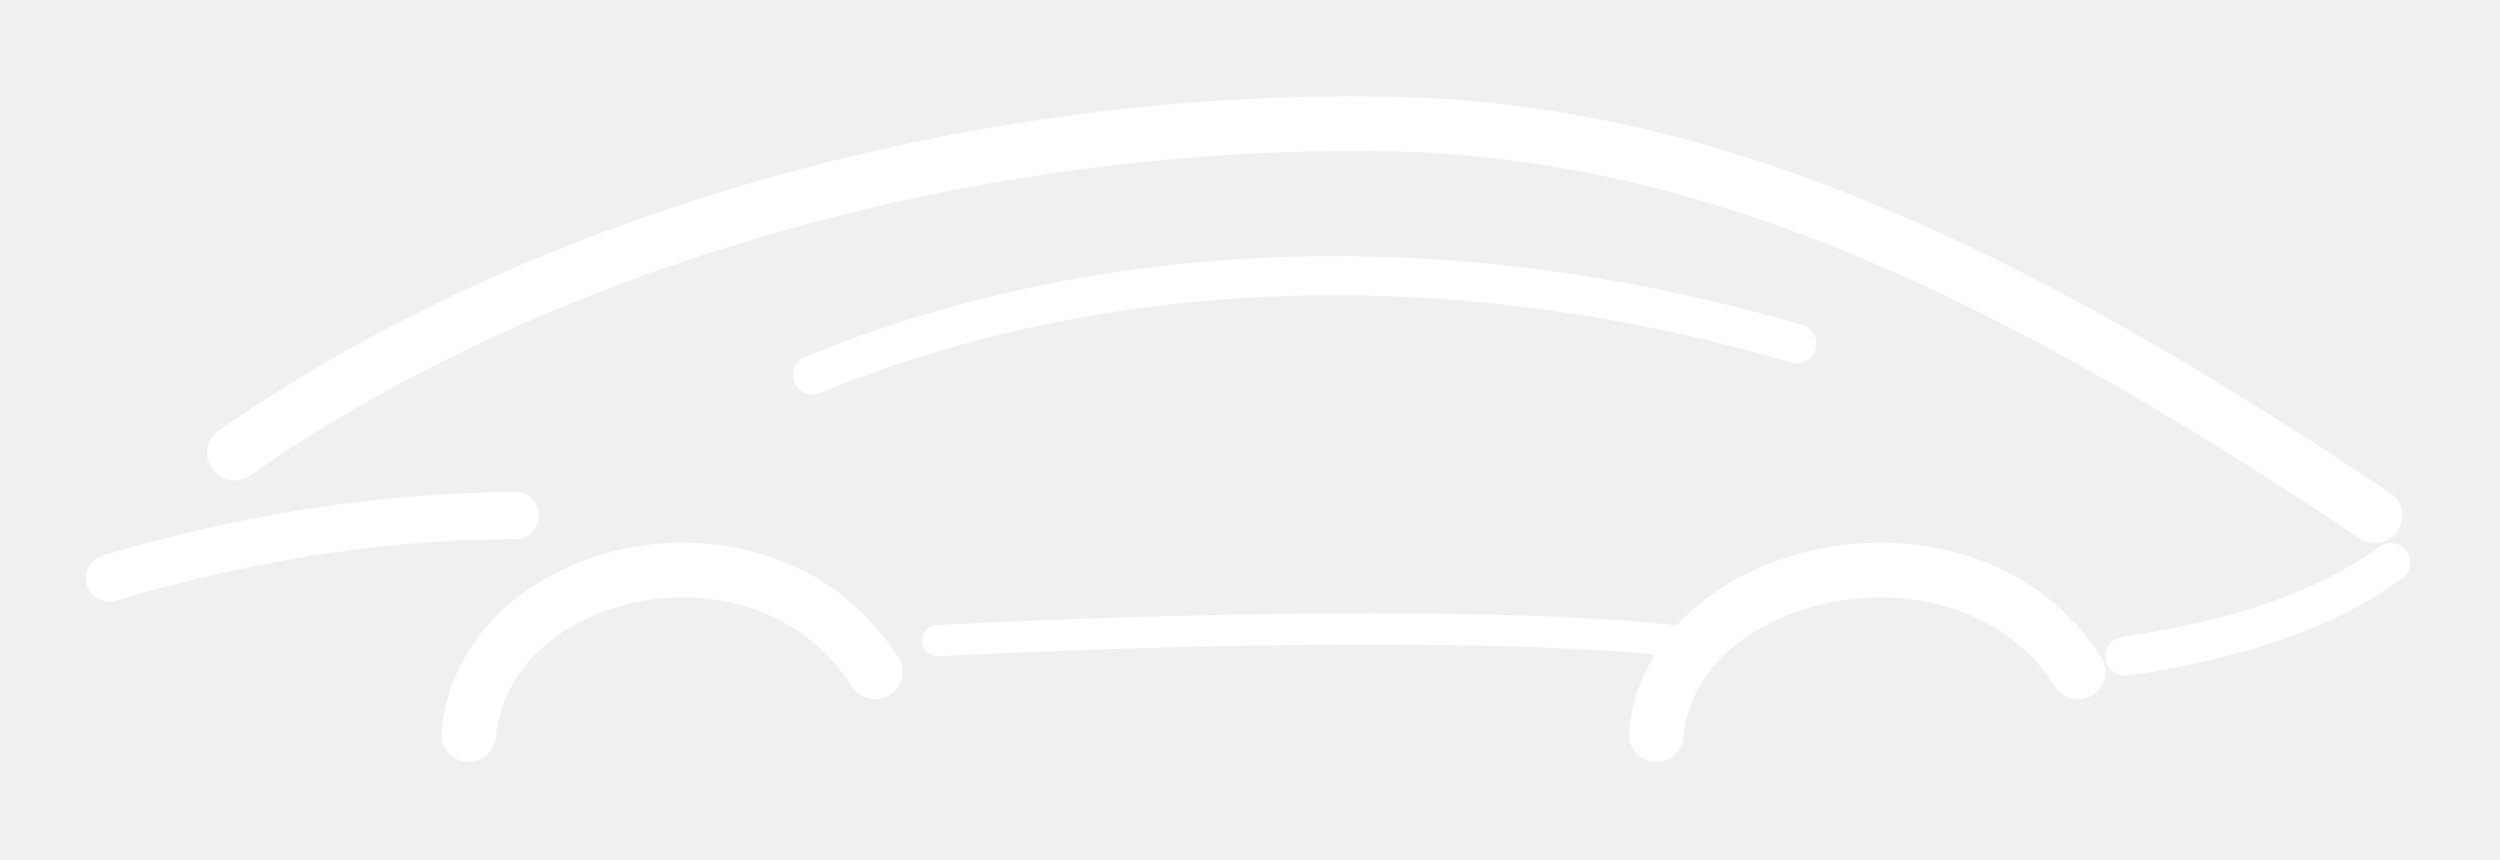
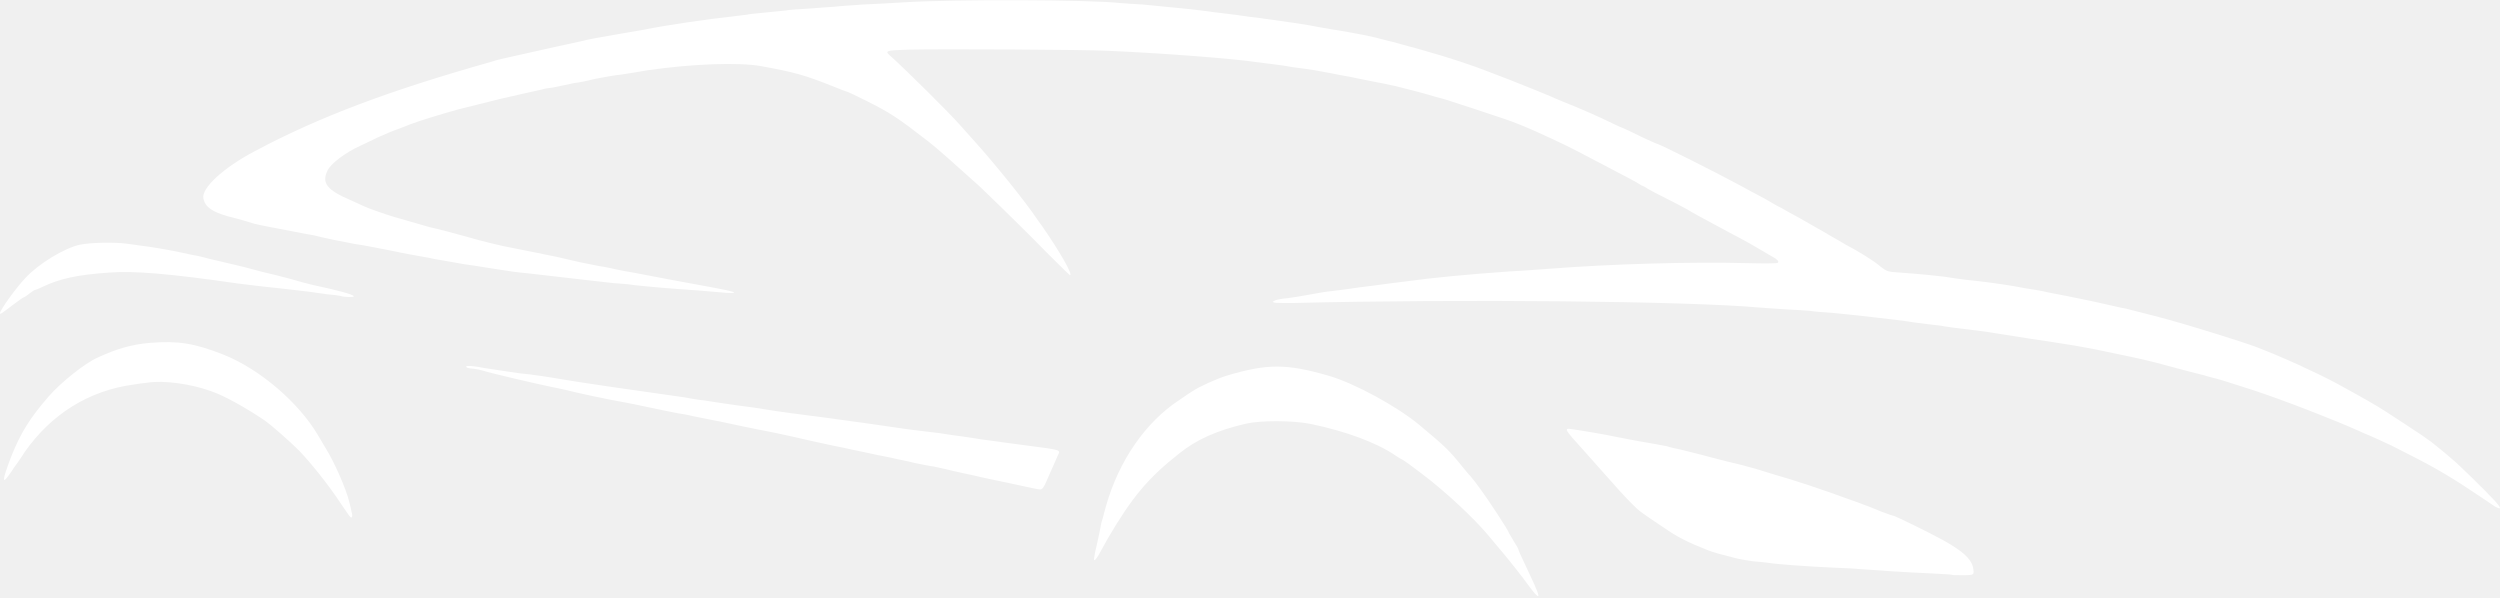
- <svg xmlns="http://www.w3.org/2000/svg" viewBox="0 0 320 110" fill="none" stroke="#fff" stroke-linecap="round" stroke-linejoin="round">
-   <path d="M30 58 C70 30 128 14 182 16 C224 18 262 38 304 66" stroke-width="7" />
-   <path d="M104 48 C138 34 182 30 230 44" stroke-width="5" />
-   <path d="M14 74 C34 68 52 66 66 66" stroke-width="6" />
-   <path d="M60 94 C62 72 98 64 112 86" stroke-width="7" />
-   <path d="M120 82 C160 80 196 80 214 82" stroke-width="4" />
-   <path d="M212 94 C214 72 252 64 266 86" stroke-width="7" />
-   <path d="M272 84 C286 82 298 78 306 72" stroke-width="5" />
+ <svg xmlns="http://www.w3.org/2000/svg" viewBox="0 0 665 159">
+   <path fill="#fff" fill-rule="evenodd" d="M408.2 157.8C407.8 157.3 407.0 156.3 406.5 155.6C405.3 153.9 401.2 148.7 399.4 146.6C398.6 145.6 396.9 143.7 395.8 142.3C392.1 137.9 384.8 131.0 378.2 126.0C376.0 124.3 373.1 122.2 372.9 122.2C372.8 122.2 372.0 121.7 371.1 121.1C366.1 117.7 357.9 114.7 348.8 112.8C344.0 111.8 335.3 111.8 331.4 112.7C323.7 114.5 318.3 116.9 313.7 120.6C305.3 127.2 301.1 132.3 294.7 143.2C293.7 145.0 292.6 147.0 292.2 147.7C291.4 149.0 291.0 149.3 291.0 148.7C291.0 148.5 291.3 146.7 291.8 144.7C292.2 142.8 292.7 140.6 292.8 139.9C292.9 139.2 293.2 138.2 293.4 137.6C293.5 137.1 293.9 135.7 294.2 134.6C297.6 122.6 304.7 112.3 313.7 106.4C315.3 105.3 316.9 104.2 317.3 104.0C318.9 102.9 323.7 100.7 326.4 99.9C337.1 96.7 342.3 96.7 353.6 100.0C360.4 102.0 371.6 108.1 377.5 113.0C384.6 118.9 385.5 119.8 389.2 124.4C390.0 125.3 390.8 126.4 391.1 126.6C392.4 128.1 395.1 131.8 398.1 136.4C400.3 139.8 400.9 140.7 401.5 142.0C401.7 142.3 402.3 143.3 402.8 144.2C403.3 145.0 403.8 145.8 403.8 145.9C403.8 146.0 404.2 147.1 404.8 148.3C406.0 150.8 407.5 154.1 408.2 155.6C409.5 158.6 409.6 159.3 408.2 157.8ZM519.2 152.9C519.2 152.8 516.5 152.7 513.2 152.5C507.9 152.3 499.0 151.7 495.1 151.4C494.2 151.3 491.0 151.1 487.8 151.0C481.1 150.7 472.5 150.1 470.3 149.7C469.5 149.6 467.7 149.4 466.3 149.3C464.9 149.1 463.1 148.8 462.2 148.6C457.4 147.4 455.7 146.9 454.4 146.4C448.8 144.2 446.1 142.8 442.5 140.3C436.8 136.5 435.8 135.8 434.3 134.2C432.5 132.5 429.5 129.1 425.6 124.7C423.5 122.3 422.3 121.0 418.2 116.4C416.5 114.4 416.3 113.9 417.7 114.1C419.4 114.3 426.6 115.5 429.9 116.2C434.8 117.2 437.9 117.7 440.2 118.1C441.4 118.3 442.8 118.6 443.4 118.7C443.9 118.9 445.6 119.3 447.1 119.6C448.6 120.0 450.8 120.5 451.9 120.8C456.6 122.0 457.5 122.3 459.6 122.8C462.2 123.4 464.6 124.0 467.0 124.7C467.9 125.0 470.3 125.7 472.2 126.3C476.6 127.5 485.6 130.5 491.8 132.8C493.3 133.3 495.2 134.0 495.9 134.3C496.6 134.5 498.5 135.3 500.2 136.0C502.0 136.7 503.5 137.2 503.7 137.2C504.2 137.3 512.3 141.2 516.9 143.7C521.9 146.5 524.2 148.5 524.8 150.8C525.2 153.0 525.2 153.0 522.0 153.0C520.6 153.0 519.3 153.0 519.2 152.9ZM93.1 137.4C92.9 137.3 91.9 135.7 90.7 134.0C87.2 128.7 82.8 123.3 79.7 120.0C77.0 117.3 72.3 113.2 70.5 111.9C65.3 108.4 59.6 105.2 56.0 104.0C50.7 102.1 43.5 101.1 39.2 101.8C38.2 101.9 36.5 102.1 35.5 102.3C23.6 103.9 13.6 110.2 6.6 120.2C6.3 120.7 5.5 121.9 4.8 122.9C4.1 123.8 3.3 125.0 3.0 125.5C0.4 129.3 0.4 128.2 3.0 121.4C5.5 115.2 7.8 111.4 12.9 105.5C16.2 101.7 22.6 96.6 26.0 95.1C31.2 92.7 35.2 91.6 39.9 91.2C47.4 90.6 51.8 91.3 59.6 94.4C69.1 98.2 79.5 107.1 84.6 115.8C85.3 116.9 86.1 118.4 86.5 119.0C88.9 122.8 92.1 130.1 92.9 133.5C93.1 134.3 93.4 135.4 93.5 136.1C93.9 137.3 93.6 138.1 93.1 137.4ZM664.2 135.0C664.0 135.0 662.4 133.9 660.5 132.6C652.5 127.2 648.1 124.6 641.6 121.3C638.8 119.9 636.3 118.6 636.1 118.5C635.1 118.0 629.8 115.6 629.2 115.4C628.9 115.3 628.1 114.9 627.4 114.6C621.2 111.8 607.6 106.5 599.4 103.8C597.9 103.3 595.6 102.6 594.4 102.2C593.1 101.8 591.6 101.3 590.9 101.1C590.2 100.9 588.8 100.5 587.9 100.3C586.9 100.0 585.5 99.6 584.6 99.4C583.8 99.2 581.4 98.6 579.2 98.0C573.2 96.4 573.0 96.3 571.6 96.0C569.7 95.5 563.9 94.3 557.2 92.9C554.2 92.3 550.1 91.6 545.4 90.9C543.2 90.6 538.1 89.8 531.8 88.8C530.2 88.5 527.8 88.2 526.5 88.0C520.5 87.3 518.3 87.0 517.1 86.8C516.4 86.6 515.1 86.5 514.2 86.4C513.4 86.3 511.2 86.0 509.4 85.8C506.4 85.3 502.9 84.9 494.1 83.9C492.3 83.7 489.2 83.4 487.2 83.2C485.3 83.1 482.7 82.9 481.6 82.7C480.5 82.6 477.6 82.4 475.1 82.3C472.6 82.1 469.4 81.9 467.9 81.8C449.3 80.1 388.5 79.5 344.0 80.6C341.6 80.6 339.3 80.6 339.0 80.5C338.4 80.3 338.4 80.3 339.2 79.9C339.7 79.7 341.2 79.4 342.6 79.3C344.0 79.1 346.0 78.8 347.0 78.6C350.2 78.0 353.1 77.5 354.5 77.4C355.3 77.3 357.0 77.1 358.4 76.9C359.8 76.7 363.1 76.2 365.9 75.9C368.6 75.5 372.1 75.1 373.6 74.9C381.6 73.8 390.3 73.0 401.5 72.2C405.6 72.0 410.3 71.6 412.0 71.5C428.6 70.2 449.8 69.6 465.0 70.0C469.2 70.1 472.7 70.1 472.9 69.9C473.3 69.6 472.7 68.9 471.5 68.3C470.9 68.0 469.8 67.3 469.1 66.9C467.8 66.1 464.0 63.9 460.1 61.9C456.6 60.0 451.5 57.3 449.8 56.3C448.9 55.7 447.1 54.8 445.8 54.1C441.4 51.9 438.1 50.2 437.5 49.7C437.1 49.5 436.7 49.3 436.6 49.3C436.5 49.2 435.9 48.9 435.3 48.5C434.6 48.1 432.4 46.9 430.4 45.9C428.3 44.8 425.7 43.4 424.5 42.8C417.1 38.9 416.3 38.5 408.4 34.9C404.5 33.2 403.0 32.6 399.8 31.5C396.0 30.2 386.5 27.1 384.9 26.6C384.2 26.4 382.9 26.0 382.0 25.8C378.7 24.8 375.3 23.9 371.2 22.9C370.4 22.7 367.0 22.0 363.8 21.4C360.5 20.7 356.9 20.0 355.6 19.8C354.4 19.5 351.7 19.1 349.8 18.7C347.8 18.4 345.2 18.0 344.1 17.9C343.0 17.7 340.6 17.3 338.8 17.1C337.1 16.9 334.9 16.6 334.0 16.5C328.2 15.6 308.7 14.1 294.4 13.5C288.2 13.2 251.1 13.0 241.8 13.2C235.3 13.4 235.2 13.5 237.1 15.1C241.5 19.1 252.8 30.3 255.4 33.3C256.1 34.1 258.0 36.2 259.6 38.0C264.9 43.9 272.8 53.7 275.8 58.2C276.1 58.6 276.6 59.4 277.1 60.0C281.9 66.9 285.5 73.2 284.6 73.2C284.5 73.2 279.9 68.7 274.3 63.0C268.7 57.4 262.5 51.4 260.6 49.6C254.4 44.0 249.0 39.2 246.9 37.6C238.5 31.1 236.8 30.0 230.2 26.7C227.8 25.5 225.7 24.5 225.6 24.5C225.5 24.5 223.6 23.8 221.4 22.9C213.9 19.9 211.2 19.2 202.5 17.6C196.4 16.5 183.9 17.0 172.2 18.7C170.5 19.0 167.5 19.5 165.5 19.8C163.5 20.0 160.2 20.6 158.2 21.0C156.3 21.5 153.8 22.0 152.7 22.1C151.7 22.3 150.4 22.6 149.9 22.7C149.3 22.8 148.0 23.1 147.0 23.3C146.0 23.4 144.7 23.6 144.2 23.8C143.3 24.0 134.7 25.9 133.1 26.3C132.3 26.5 125.8 28.1 121.9 29.1C117.5 30.3 111.4 32.2 109.3 33.0C108.4 33.4 106.7 34.0 105.7 34.4C104.7 34.7 102.4 35.7 100.6 36.5C98.8 37.4 96.6 38.4 95.8 38.8C91.8 40.6 87.9 43.6 87.1 45.4C85.5 48.7 87.0 50.6 93.4 53.3C94.9 54.0 96.5 54.7 96.9 54.9C97.9 55.4 102.8 57.1 104.5 57.6C109.0 58.9 113.1 60.1 114.2 60.4C116.1 60.8 121.8 62.3 124.6 63.1C128.7 64.3 131.9 65.0 133.6 65.4C135.7 65.8 145.6 67.8 148.0 68.3C148.9 68.5 150.2 68.8 151.0 69.0C151.8 69.2 153.3 69.5 154.5 69.8C155.7 70.0 157.9 70.5 159.5 70.8C161.1 71.0 163.2 71.5 164.1 71.7C165.1 71.9 167.0 72.3 168.4 72.5C174.1 73.6 176.3 74.0 178.9 74.5C182.6 75.2 188.9 76.3 192.8 77.1C197.1 78.0 195.6 78.2 189.7 77.6C187.7 77.4 183.7 77.1 180.6 76.9C175.0 76.5 167.8 75.8 166.9 75.6C166.6 75.6 164.9 75.4 163.1 75.3C161.3 75.1 158.5 74.8 156.9 74.6C149.9 73.8 144.8 73.2 140.4 72.7C137.8 72.5 134.6 72.0 133.4 71.8C132.1 71.6 130.1 71.3 128.9 71.1C127.6 70.9 125.3 70.5 123.6 70.3C122.0 70.0 119.7 69.6 118.5 69.4C117.3 69.2 115.4 68.9 114.2 68.6C113.1 68.4 110.8 68.0 109.2 67.7C107.7 67.4 105.4 67.0 104.2 66.7C103.1 66.5 101.7 66.2 101.1 66.1C100.6 66.0 99.4 65.8 98.5 65.6C97.6 65.4 95.8 65.1 94.4 64.9C91.6 64.4 85.7 63.2 83.5 62.6C82.7 62.5 80.8 62.1 79.2 61.8C71.8 60.4 69.2 59.9 67.6 59.5C66.7 59.2 65.3 58.8 64.6 58.6C63.9 58.4 62.1 57.9 60.5 57.5C56.4 56.3 54.6 55.1 54.1 52.8C53.5 50.1 59.4 44.6 67.8 40.2C84.9 31.1 103.2 24.2 130.8 16.4C131.9 16.0 134.5 15.4 136.4 15.0C138.3 14.6 141.8 13.8 144.0 13.3C146.3 12.8 149.3 12.1 150.8 11.8C152.2 11.5 154.1 11.1 154.9 10.9C156.8 10.4 159.2 10.0 164.9 9.0C167.3 8.6 170.2 8.1 171.3 7.9C177.1 6.7 188.8 5.0 194.7 4.4C196.9 4.1 198.7 3.9 198.8 3.9C198.8 3.8 200.7 3.6 202.9 3.4C205.1 3.2 207.8 2.9 208.9 2.8C210.0 2.6 212.7 2.4 215.0 2.3C217.3 2.1 220.4 1.9 221.9 1.8C223.4 1.6 226.9 1.4 229.6 1.2C232.4 1.1 237.4 0.8 240.8 0.6C253.9 -0.2 289.8 -0.1 297.9 0.8C299.1 0.9 301.9 1.1 304.0 1.2C306.1 1.4 309.3 1.7 311.1 1.9C312.9 2.1 315.6 2.3 317.1 2.5C318.6 2.7 320.5 2.9 321.2 3.0C322.0 3.1 323.8 3.4 325.1 3.5C326.5 3.7 328.3 3.9 329.1 4.0C329.9 4.1 332.3 4.5 334.4 4.7C343.9 6.0 345.5 6.3 348.1 6.7C349.6 7.0 352.4 7.5 354.2 7.8C360.5 8.8 365.2 9.7 369.0 10.8C369.5 10.9 371.2 11.3 372.8 11.8C374.3 12.2 376.2 12.7 376.9 12.9C377.6 13.1 379.0 13.5 380.0 13.8C384.1 14.9 392.3 17.6 395.5 18.9C397.4 19.6 400.1 20.7 401.5 21.2C404.4 22.3 411.2 25.1 412.4 25.6C412.8 25.8 414.4 26.5 415.9 27.1C420.7 29.0 425.2 31.0 429.1 32.9C430.3 33.5 431.5 34.0 431.8 34.1C432.1 34.2 434.2 35.2 436.4 36.3C438.7 37.4 440.6 38.2 440.6 38.2C441.3 38.2 456.9 46.1 463.2 49.5C465.2 50.6 466.8 51.5 466.9 51.5C466.9 51.5 468.2 52.2 469.7 53.0C471.2 53.9 473.1 55.0 474.0 55.4C474.8 55.9 476.8 57.0 478.5 57.9C480.1 58.8 482.3 60.1 483.4 60.7C484.5 61.3 486.2 62.3 487.2 62.9C488.3 63.5 490.0 64.5 491.0 65.1C494.5 66.9 498.6 69.5 500.2 70.9C501.9 72.2 502.1 72.3 505.3 72.5C510.8 72.9 514.8 73.3 517.2 73.6C518.5 73.8 521.0 74.2 522.7 74.4C527.8 74.9 531.9 75.5 535.6 76.1C537.5 76.5 540.1 76.9 541.4 77.1C542.6 77.3 544.2 77.6 544.9 77.8C548.2 78.4 551.5 79.1 553.0 79.4C554.6 79.7 558.8 80.6 562.2 81.4C563.1 81.6 564.8 82.0 565.9 82.2C567.0 82.5 569.5 83.1 571.4 83.6C573.3 84.1 575.7 84.7 576.7 85.0C581.6 86.3 596.4 90.9 599.9 92.2C607.2 95.0 615.5 98.8 621.4 101.9C628.7 105.9 632.2 107.9 634.5 109.4C644.5 115.9 646.3 117.1 648.4 118.9C649.4 119.7 651.0 121.0 652.0 121.9C653.9 123.4 661.4 130.8 663.7 133.3C665.2 135.0 665.4 135.6 664.2 135.0ZM275.4 130.0C274.8 129.9 271.7 129.2 268.4 128.5C265.1 127.8 261.1 127.0 259.6 126.6C258.1 126.3 256.0 125.8 255.0 125.6C254.0 125.4 252.4 125.0 251.6 124.8C250.8 124.6 249.3 124.3 248.4 124.1C247.4 124.0 245.1 123.5 243.1 123.1C241.2 122.6 238.3 122.1 236.8 121.7C235.2 121.4 232.1 120.8 230.0 120.3C227.9 119.9 225.3 119.3 224.4 119.1C222.6 118.8 217.8 117.7 215.0 117.1C209.5 115.8 203.7 114.6 201.9 114.3C200.3 114.0 193.7 112.6 191.4 112.1C190.4 111.9 188.8 111.6 187.8 111.4C186.7 111.2 185.4 110.9 184.8 110.8C184.1 110.6 182.9 110.4 182.0 110.2C180.4 110.0 177.1 109.3 171.4 108.1C169.7 107.7 167.5 107.3 166.5 107.1C161.9 106.3 153.4 104.5 150.4 103.7C149.4 103.5 147.7 103.1 146.6 102.9C143.6 102.3 130.6 99.3 128.5 98.6C127.9 98.4 126.8 98.2 126.1 98.1C124.5 98.0 124.0 97.8 124.0 97.5C124.0 97.2 125.9 97.3 128.9 97.9C132.0 98.4 136.2 99.0 138.2 99.3C141.0 99.5 147.3 100.5 149.5 100.9C151.8 101.3 156.4 102.0 163.2 103.0C174.4 104.6 180.7 105.5 182.1 105.7C182.9 105.9 184.5 106.1 185.6 106.3C186.7 106.4 188.6 106.7 189.8 106.9C190.9 107.1 194.0 107.5 196.6 107.9C199.2 108.2 202.4 108.7 203.6 108.9C207.2 109.5 211.7 110.1 219.6 111.1C227.0 112.1 237.0 113.5 238.8 113.8C239.5 113.9 241.5 114.2 243.2 114.4C245.0 114.6 247.9 115.0 249.8 115.2C251.6 115.5 254.4 115.9 256.0 116.1C257.6 116.3 259.9 116.7 261.2 116.9C263.6 117.2 269.4 118.0 273.1 118.5C282.2 119.7 282.2 119.6 281.4 121.1C281.2 121.5 280.4 123.5 279.5 125.4C277.2 130.7 277.5 130.4 275.4 130.0ZM0.0 83.3C0.0 82.5 4.3 76.5 6.8 73.9C10.2 70.2 17.1 66.0 21.2 65.1C24.1 64.5 30.3 64.4 33.6 64.8C35.1 65.0 37.0 65.3 37.9 65.4C39.7 65.6 44.5 66.4 46.9 66.9C47.8 67.1 49.8 67.5 51.1 67.8C52.5 68.0 54.5 68.5 55.5 68.8C56.5 69.0 58.8 69.6 60.6 70.0C62.4 70.4 64.3 70.9 64.8 71.0C65.2 71.1 67.5 71.7 69.7 72.3C72.0 72.8 75.4 73.7 77.3 74.2C79.3 74.8 81.9 75.5 83.2 75.8C89.8 77.2 93.9 78.3 94.1 78.8C94.3 79.1 91.6 79.1 90.5 78.7C90.0 78.6 88.6 78.4 87.2 78.3C85.9 78.1 83.7 77.8 82.2 77.6C80.8 77.4 76.9 77.0 73.6 76.6C70.3 76.3 65.7 75.7 63.2 75.4C45.2 72.8 35.7 72.0 29.1 72.5C20.5 73.1 15.9 74.1 11.1 76.4C10.1 76.9 9.2 77.2 9.1 77.2C9.0 77.2 8.5 77.6 7.8 78.1C7.2 78.6 6.6 79.0 6.5 79.0C6.3 79.0 4.9 80.0 3.3 81.2C0.3 83.5 0.0 83.7 0.0 83.3Z" />
</svg>
